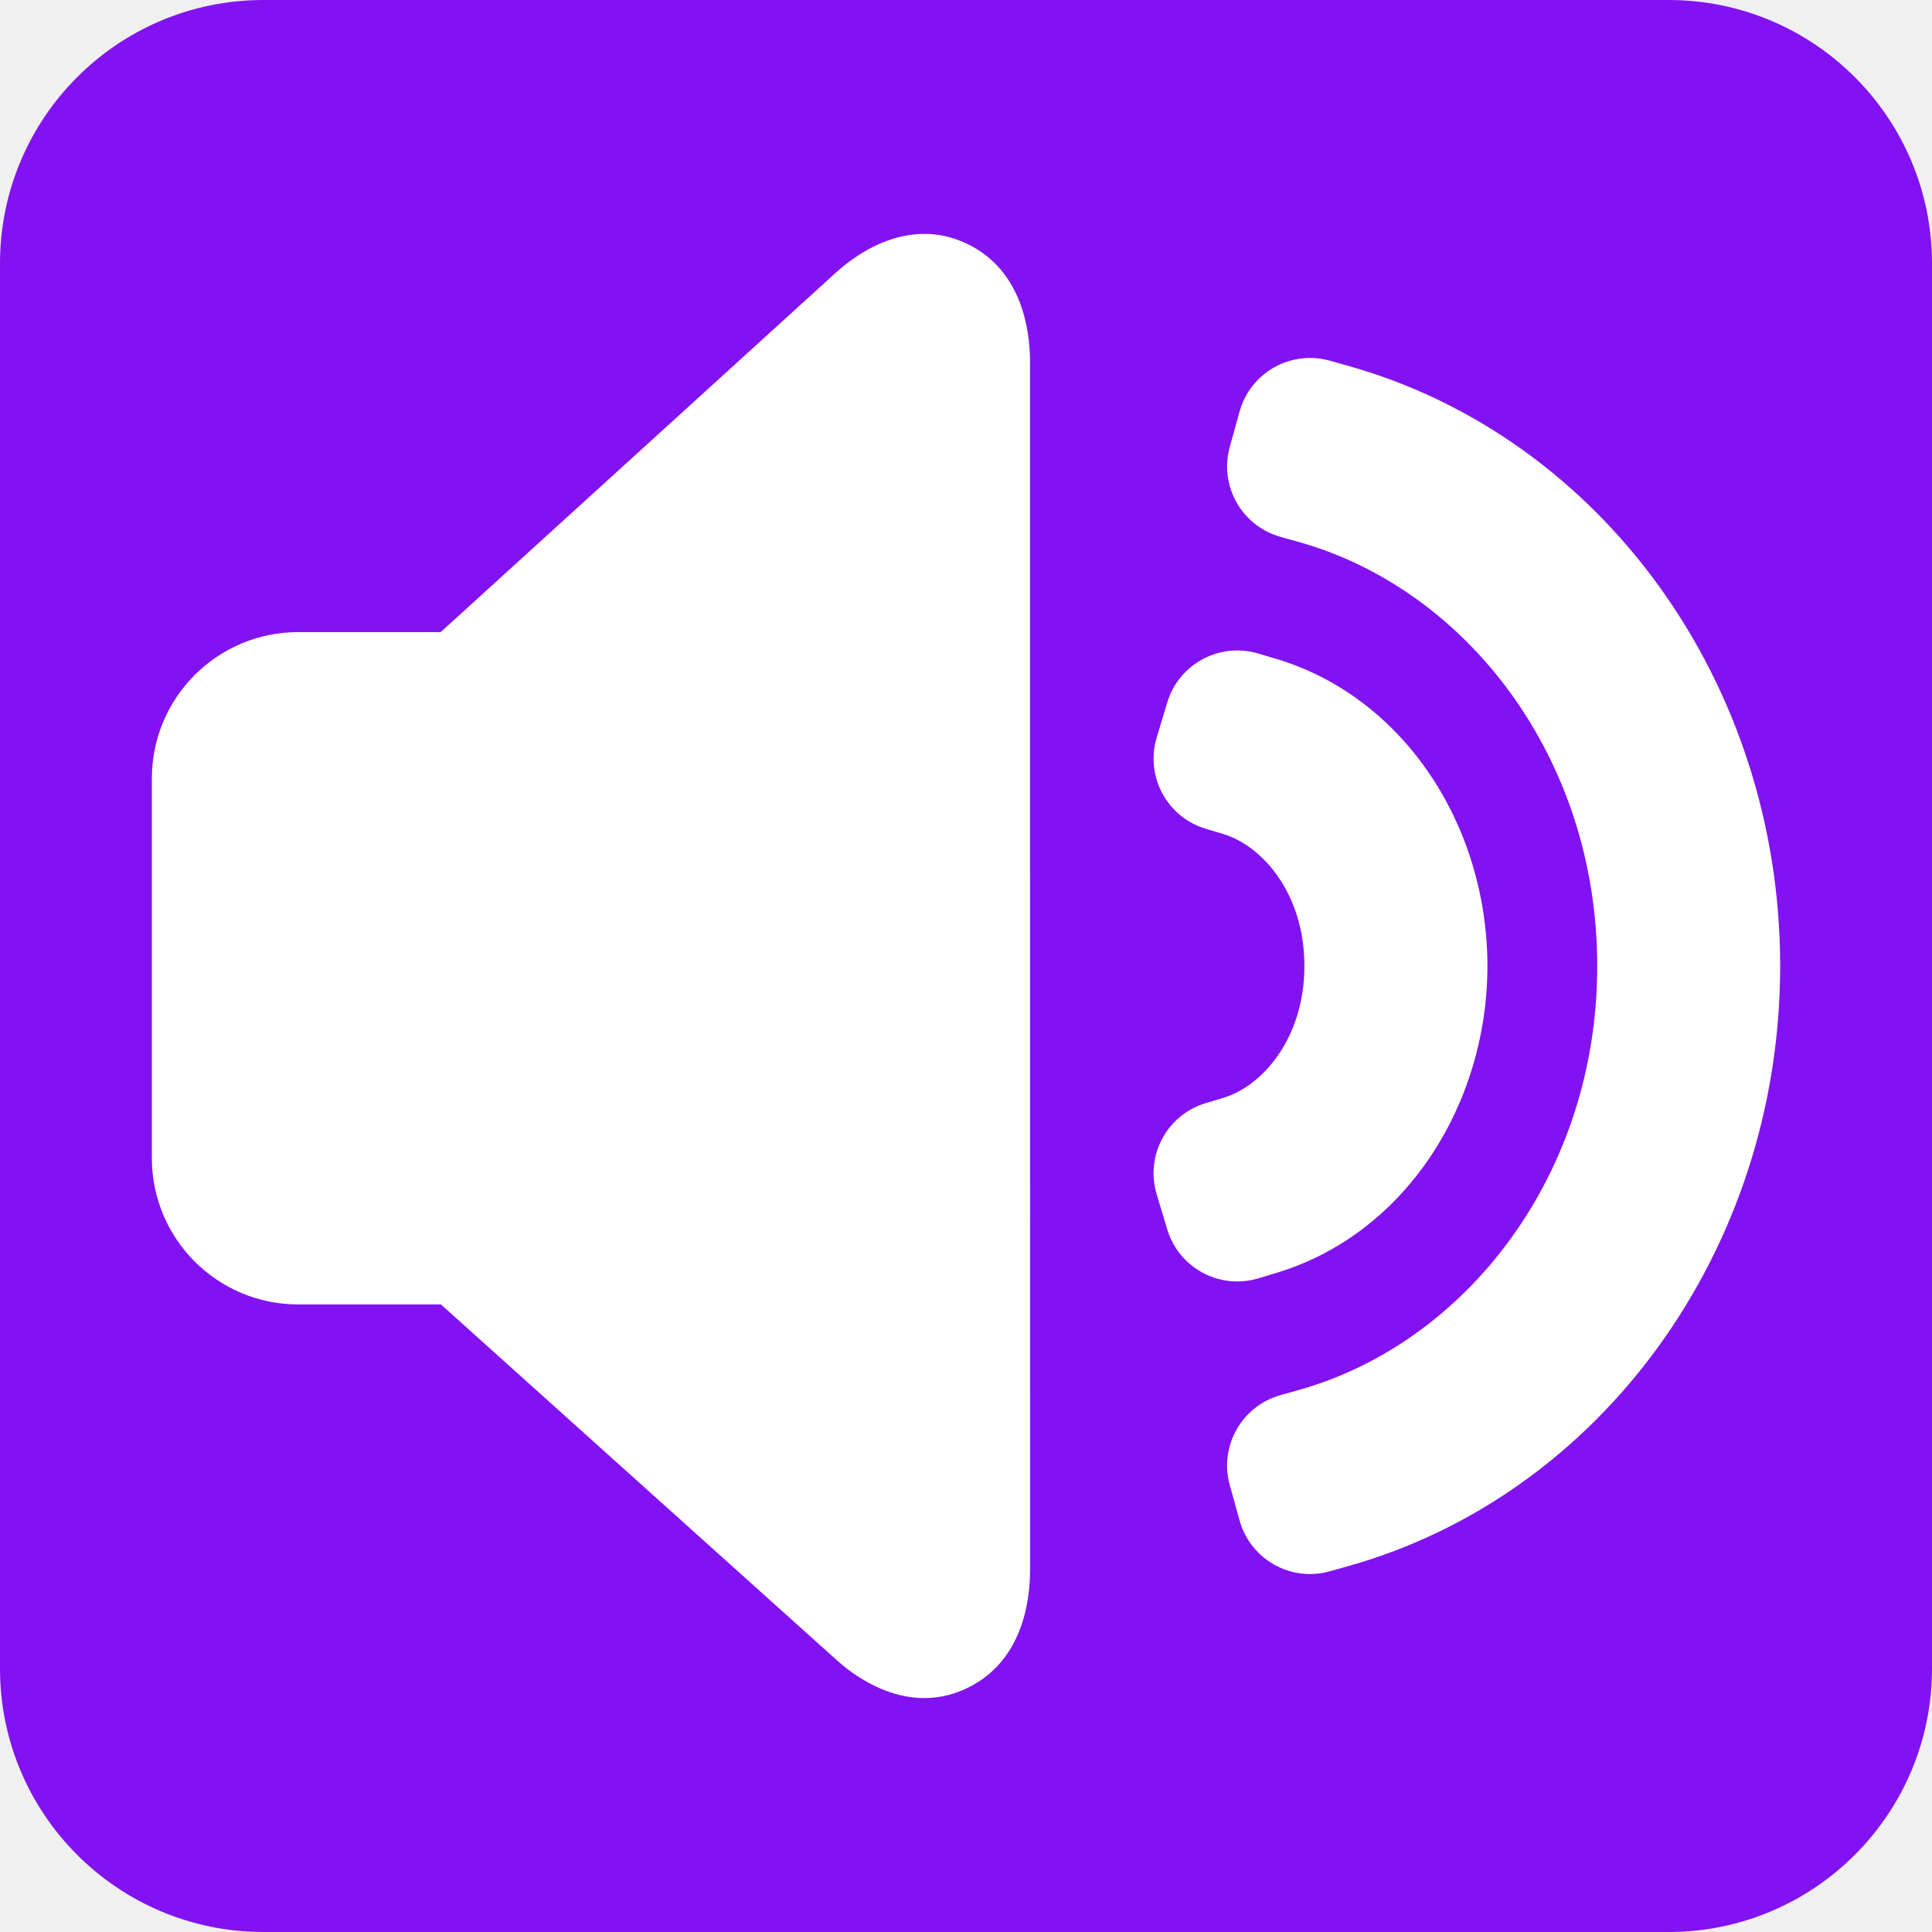
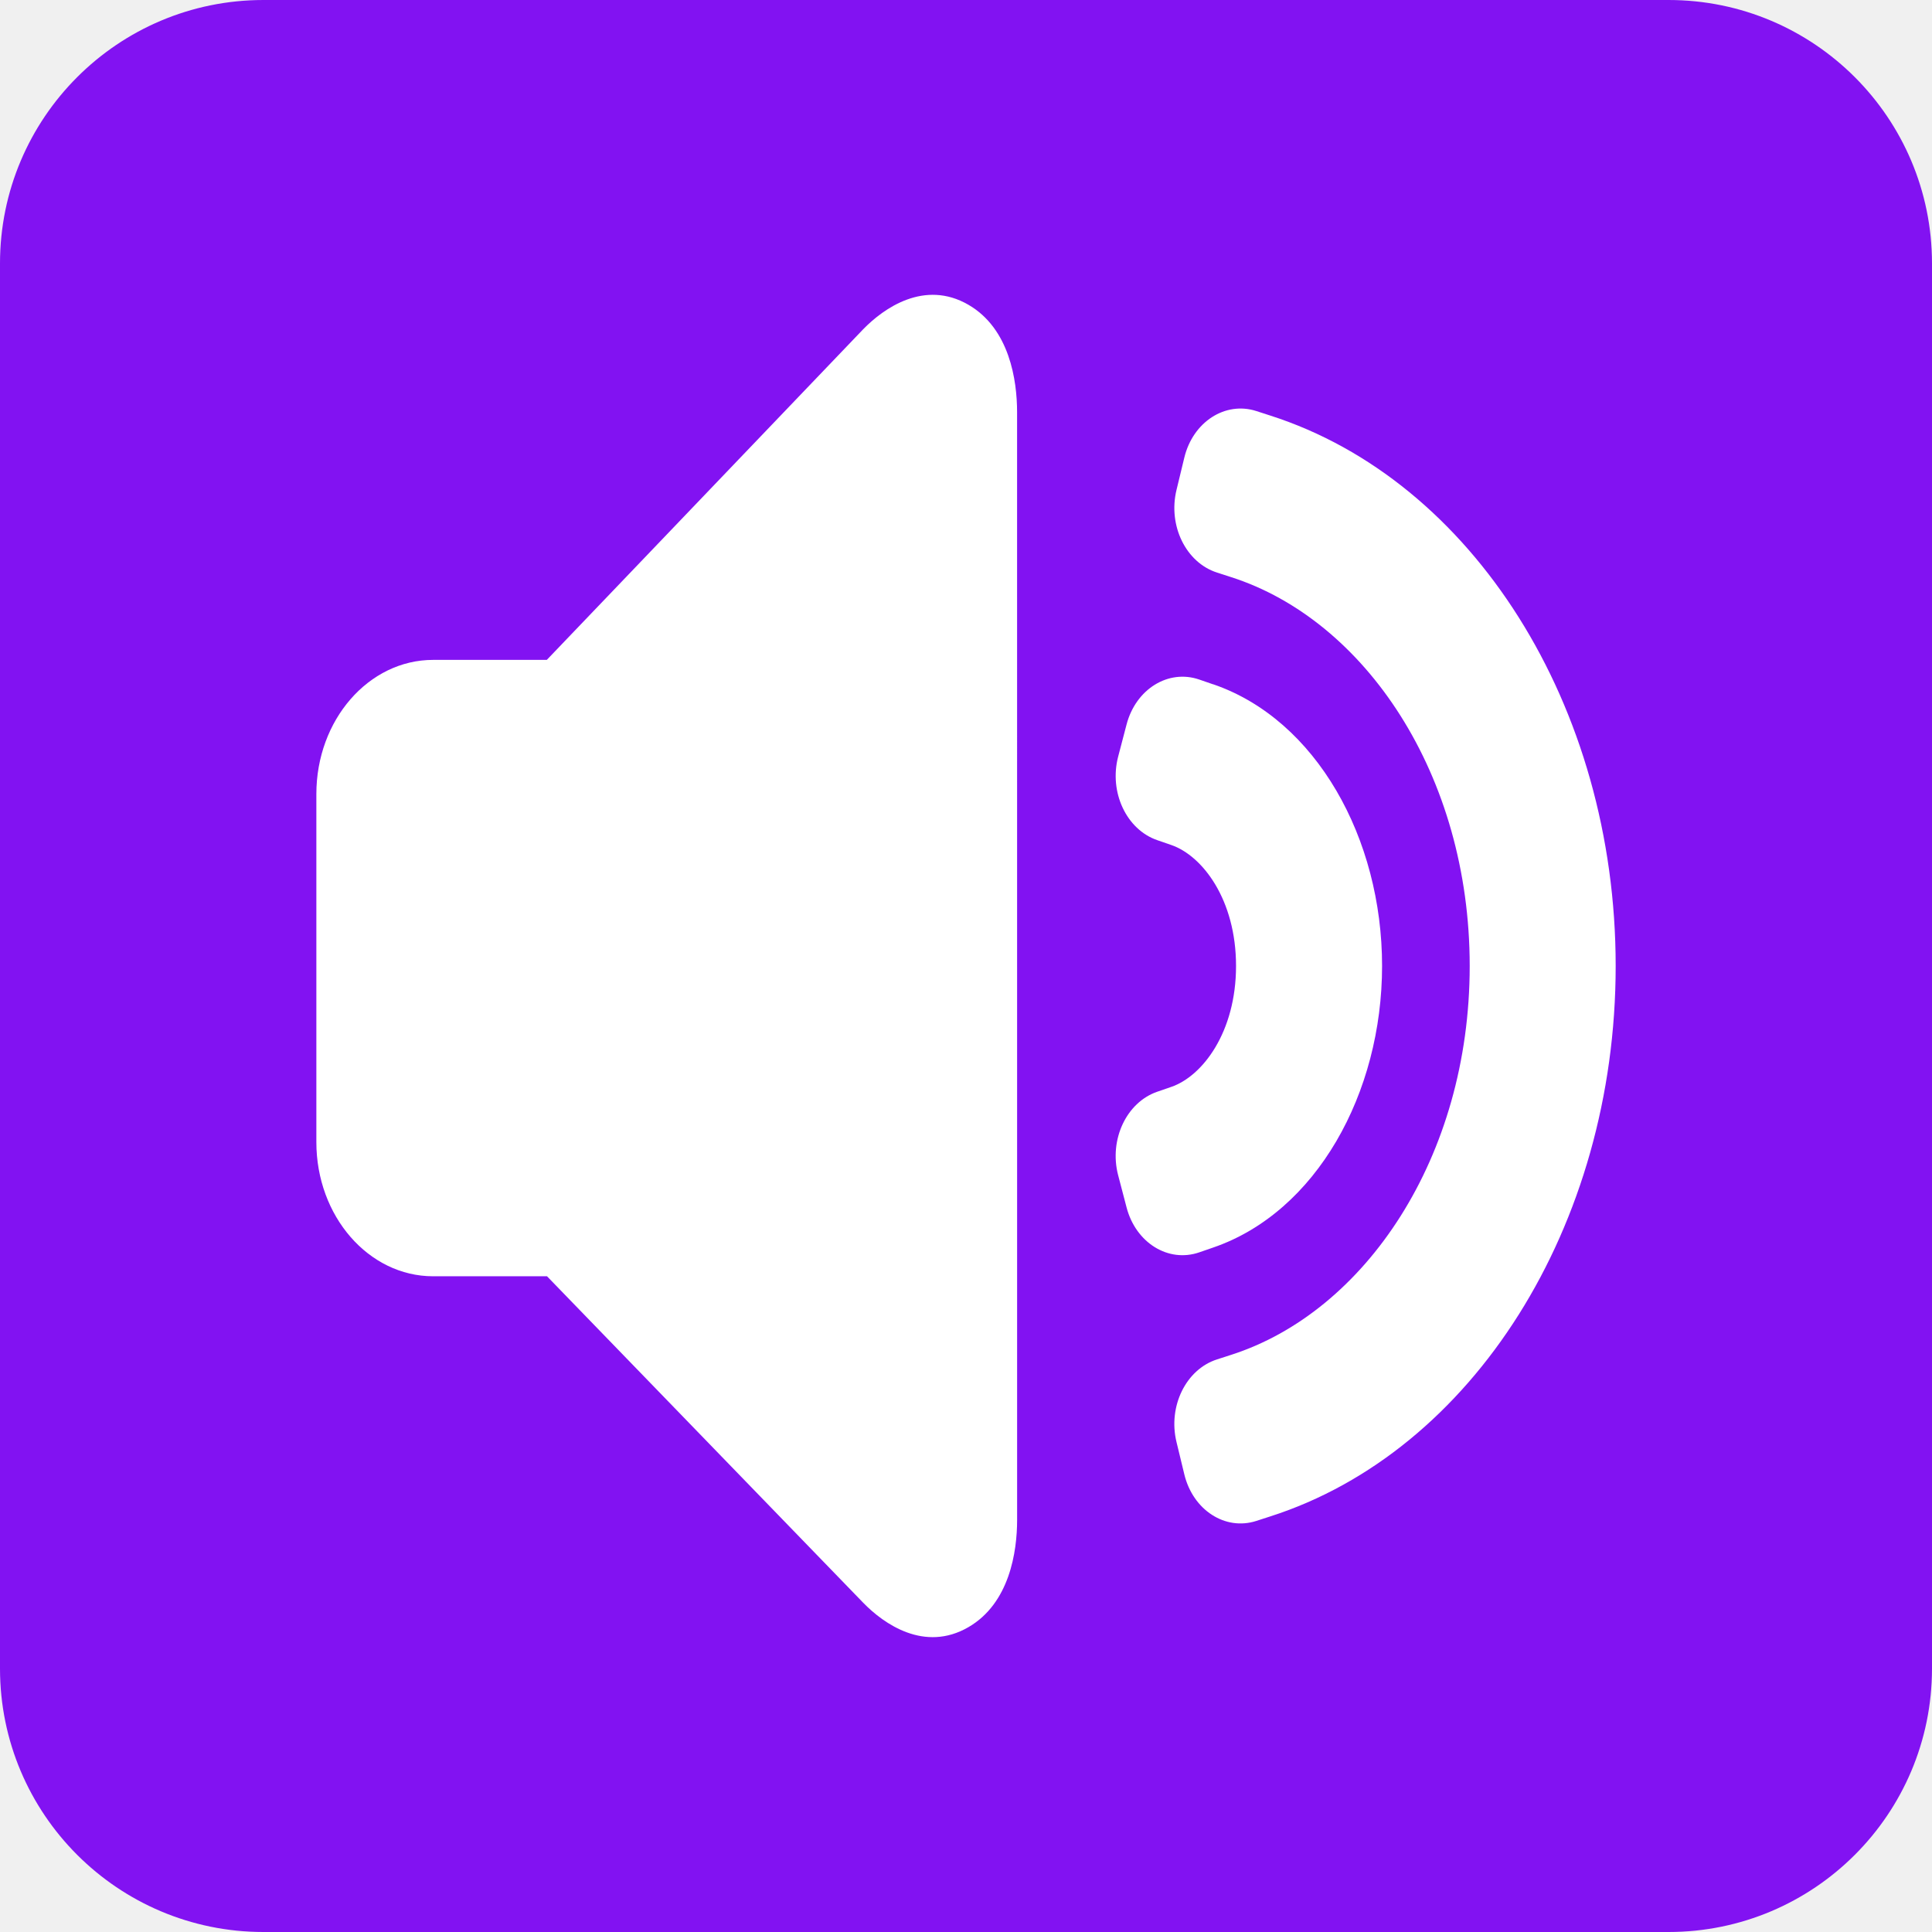
<svg xmlns="http://www.w3.org/2000/svg" width="44" height="44" viewBox="0 0 44 44" fill="none" version="1.1" id="svg364">
  <rect width="44" height="44" rx="6" fill="#17181D" id="rect353" style="font-variation-settings:normal;opacity:1;vector-effect:none;fill:#8212f2;fill-opacity:1;stroke-width:1;stroke-linecap:butt;stroke-linejoin:miter;stroke-miterlimit:4;stroke-dasharray:none;stroke-dashoffset:0;stroke-opacity:1;-inkscape-stroke:none;stop-color:#000000;stop-opacity:1" />
  <defs id="defs362">
    <linearGradient id="paint0_linear" x1="21.984" y1="12.282" x2="21.984" y2="31.75" gradientUnits="userSpaceOnUse">
      <stop stop-color="#6E6E7E" id="stop357" />
      <stop offset="1" stop-color="#666270" id="stop359" />
    </linearGradient>
  </defs>
-   <g id="layer1" transform="translate(0.214963,1.229668)" style="font-variation-settings:normal;opacity:1;vector-effect:none;fill:#ffffff;fill-opacity:1;stroke-width:1;stroke-linecap:butt;stroke-linejoin:miter;stroke-miterlimit:4;stroke-dasharray:none;stroke-dashoffset:0;stroke-opacity:1;-inkscape-stroke:none;stop-color:#000000;stop-opacity:1">
-     <path d="m 23.243,7.011 c 0,-0.786 -0.213,-2.074 -1.39,-2.667 -1.251,-0.63 -2.416,0.083 -3.006,0.612 L 9.821,13.166 H 6.577 c -1.841,0 -3.333,1.492 -3.333,3.333 v 8.646 c 0,1.841 1.492,3.333 3.333,3.333 h 3.25 l 9.021,8.107 c 0.592,0.532 1.756,1.24 3.005,0.61 1.177,-0.593 1.391,-1.878 1.391,-2.665 z" fill="#000000" id="path544" style="font-variation-settings:normal;vector-effect:none;fill:#ffffff;fill-opacity:1;stroke-width:1;stroke-linecap:butt;stroke-linejoin:miter;stroke-miterlimit:4;stroke-dasharray:none;stroke-dashoffset:0;stroke-opacity:1;-inkscape-stroke:none;stop-color:#000000;stop-opacity:1" />
-     <path d="m 30.47,7.097 -0.401,-0.113 c -0.887,-0.247 -1.806,0.27 -2.053,1.157 l -0.223,0.803 c -0.247,0.887 0.27,1.806 1.157,2.053 l 0.401,0.113 c 3.818,1.065 6.81,4.903 6.81,9.66 0,4.756 -2.992,8.595 -6.81,9.66 l -0.401,0.113 c -0.887,0.247 -1.405,1.167 -1.157,2.053 l 0.223,0.803 c 0.247,0.887 1.167,1.405 2.053,1.157 l 0.401,-0.113 c 5.766,-1.609 9.857,-7.204 9.857,-13.673 0,-6.47 -4.091,-12.064 -9.857,-13.673 z" fill="#000000" id="path546" style="font-variation-settings:normal;vector-effect:none;fill:#ffffff;fill-opacity:1;stroke-width:1;stroke-linecap:butt;stroke-linejoin:miter;stroke-miterlimit:4;stroke-dasharray:none;stroke-dashoffset:0;stroke-opacity:1;-inkscape-stroke:none;stop-color:#000000;stop-opacity:1" />
-     <path d="m 28.84,13.774 -0.399,-0.12 c -0.882,-0.263 -1.81,0.237 -2.074,1.119 l -0.24,0.798 c -0.263,0.882 0.237,1.811 1.119,2.074 l 0.399,0.12 c 0.889,0.267 1.847,1.357 1.847,3.004 0,1.647 -0.958,2.738 -1.847,3.004 l -0.399,0.12 c -0.882,0.263 -1.383,1.192 -1.119,2.074 l 0.24,0.798 c 0.263,0.882 1.192,1.383 2.074,1.119 l 0.399,-0.12 c 2.945,-0.881 4.82,-3.832 4.82,-6.996 0,-3.164 -1.875,-6.116 -4.82,-6.996 z" fill="#000000" id="path548" style="font-variation-settings:normal;vector-effect:none;fill:#ffffff;fill-opacity:1;stroke-width:1;stroke-linecap:butt;stroke-linejoin:miter;stroke-miterlimit:4;stroke-dasharray:none;stroke-dashoffset:0;stroke-opacity:1;-inkscape-stroke:none;stop-color:#000000;stop-opacity:1" />
+   <g id="layer1" transform="matrix(0.7979679,0,0,0.9167873,4.616239,2.958024)">
+     <path d="m 23.243,7.011 c 0,-0.786 -0.213,-2.074 -1.39,-2.667 -1.251,-0.63 -2.416,0.083 -3.006,0.612 L 9.821,13.166 H 6.577 c -1.841,0 -3.333,1.492 -3.333,3.333 v 8.646 c 0,1.841 1.492,3.333 3.333,3.333 h 3.25 l 9.021,8.107 c 0.592,0.532 1.756,1.24 3.005,0.61 1.177,-0.593 1.391,-1.878 1.391,-2.665 z" fill="#000000" id="path544" style="font-variation-settings:normal;vector-effect:none;fill:#ffffff;fill-opacity:1;stroke-width:1.169;stroke-linecap:butt;stroke-linejoin:miter;stroke-miterlimit:4;stroke-dasharray:none;stroke-dashoffset:0;stroke-opacity:1;-inkscape-stroke:none;stop-color:#000000;opacity:1;stop-opacity:1" />
+     <path d="m 30.47,7.097 -0.401,-0.113 c -0.887,-0.247 -1.806,0.27 -2.053,1.157 l -0.223,0.803 c -0.247,0.887 0.27,1.806 1.157,2.053 l 0.401,0.113 c 3.818,1.065 6.81,4.903 6.81,9.66 0,4.756 -2.992,8.595 -6.81,9.66 l -0.401,0.113 c -0.887,0.247 -1.405,1.167 -1.157,2.053 l 0.223,0.803 c 0.247,0.887 1.167,1.405 2.053,1.157 l 0.401,-0.113 c 5.766,-1.609 9.857,-7.204 9.857,-13.673 0,-6.47 -4.091,-12.064 -9.857,-13.673 z" fill="#000000" id="path546" style="font-variation-settings:normal;vector-effect:none;fill:#ffffff;fill-opacity:1;stroke-width:1.169;stroke-linecap:butt;stroke-linejoin:miter;stroke-miterlimit:4;stroke-dasharray:none;stroke-dashoffset:0;stroke-opacity:1;-inkscape-stroke:none;stop-color:#000000;opacity:1;stop-opacity:1" />
+     <path d="m 28.84,13.774 -0.399,-0.12 c -0.882,-0.263 -1.81,0.237 -2.074,1.119 l -0.24,0.798 c -0.263,0.882 0.237,1.811 1.119,2.074 l 0.399,0.12 c 0.889,0.267 1.847,1.357 1.847,3.004 0,1.647 -0.958,2.738 -1.847,3.004 l -0.399,0.12 c -0.882,0.263 -1.383,1.192 -1.119,2.074 l 0.24,0.798 c 0.263,0.882 1.192,1.383 2.074,1.119 l 0.399,-0.12 c 2.945,-0.881 4.82,-3.832 4.82,-6.996 0,-3.164 -1.875,-6.116 -4.82,-6.996 z" fill="#000000" id="path548" style="font-variation-settings:normal;vector-effect:none;fill:#ffffff;fill-opacity:1;stroke-width:1.169;stroke-linecap:butt;stroke-linejoin:miter;stroke-miterlimit:4;stroke-dasharray:none;stroke-dashoffset:0;stroke-opacity:1;-inkscape-stroke:none;stop-color:#000000;opacity:1;stop-opacity:1" />
  </g>
</svg>
